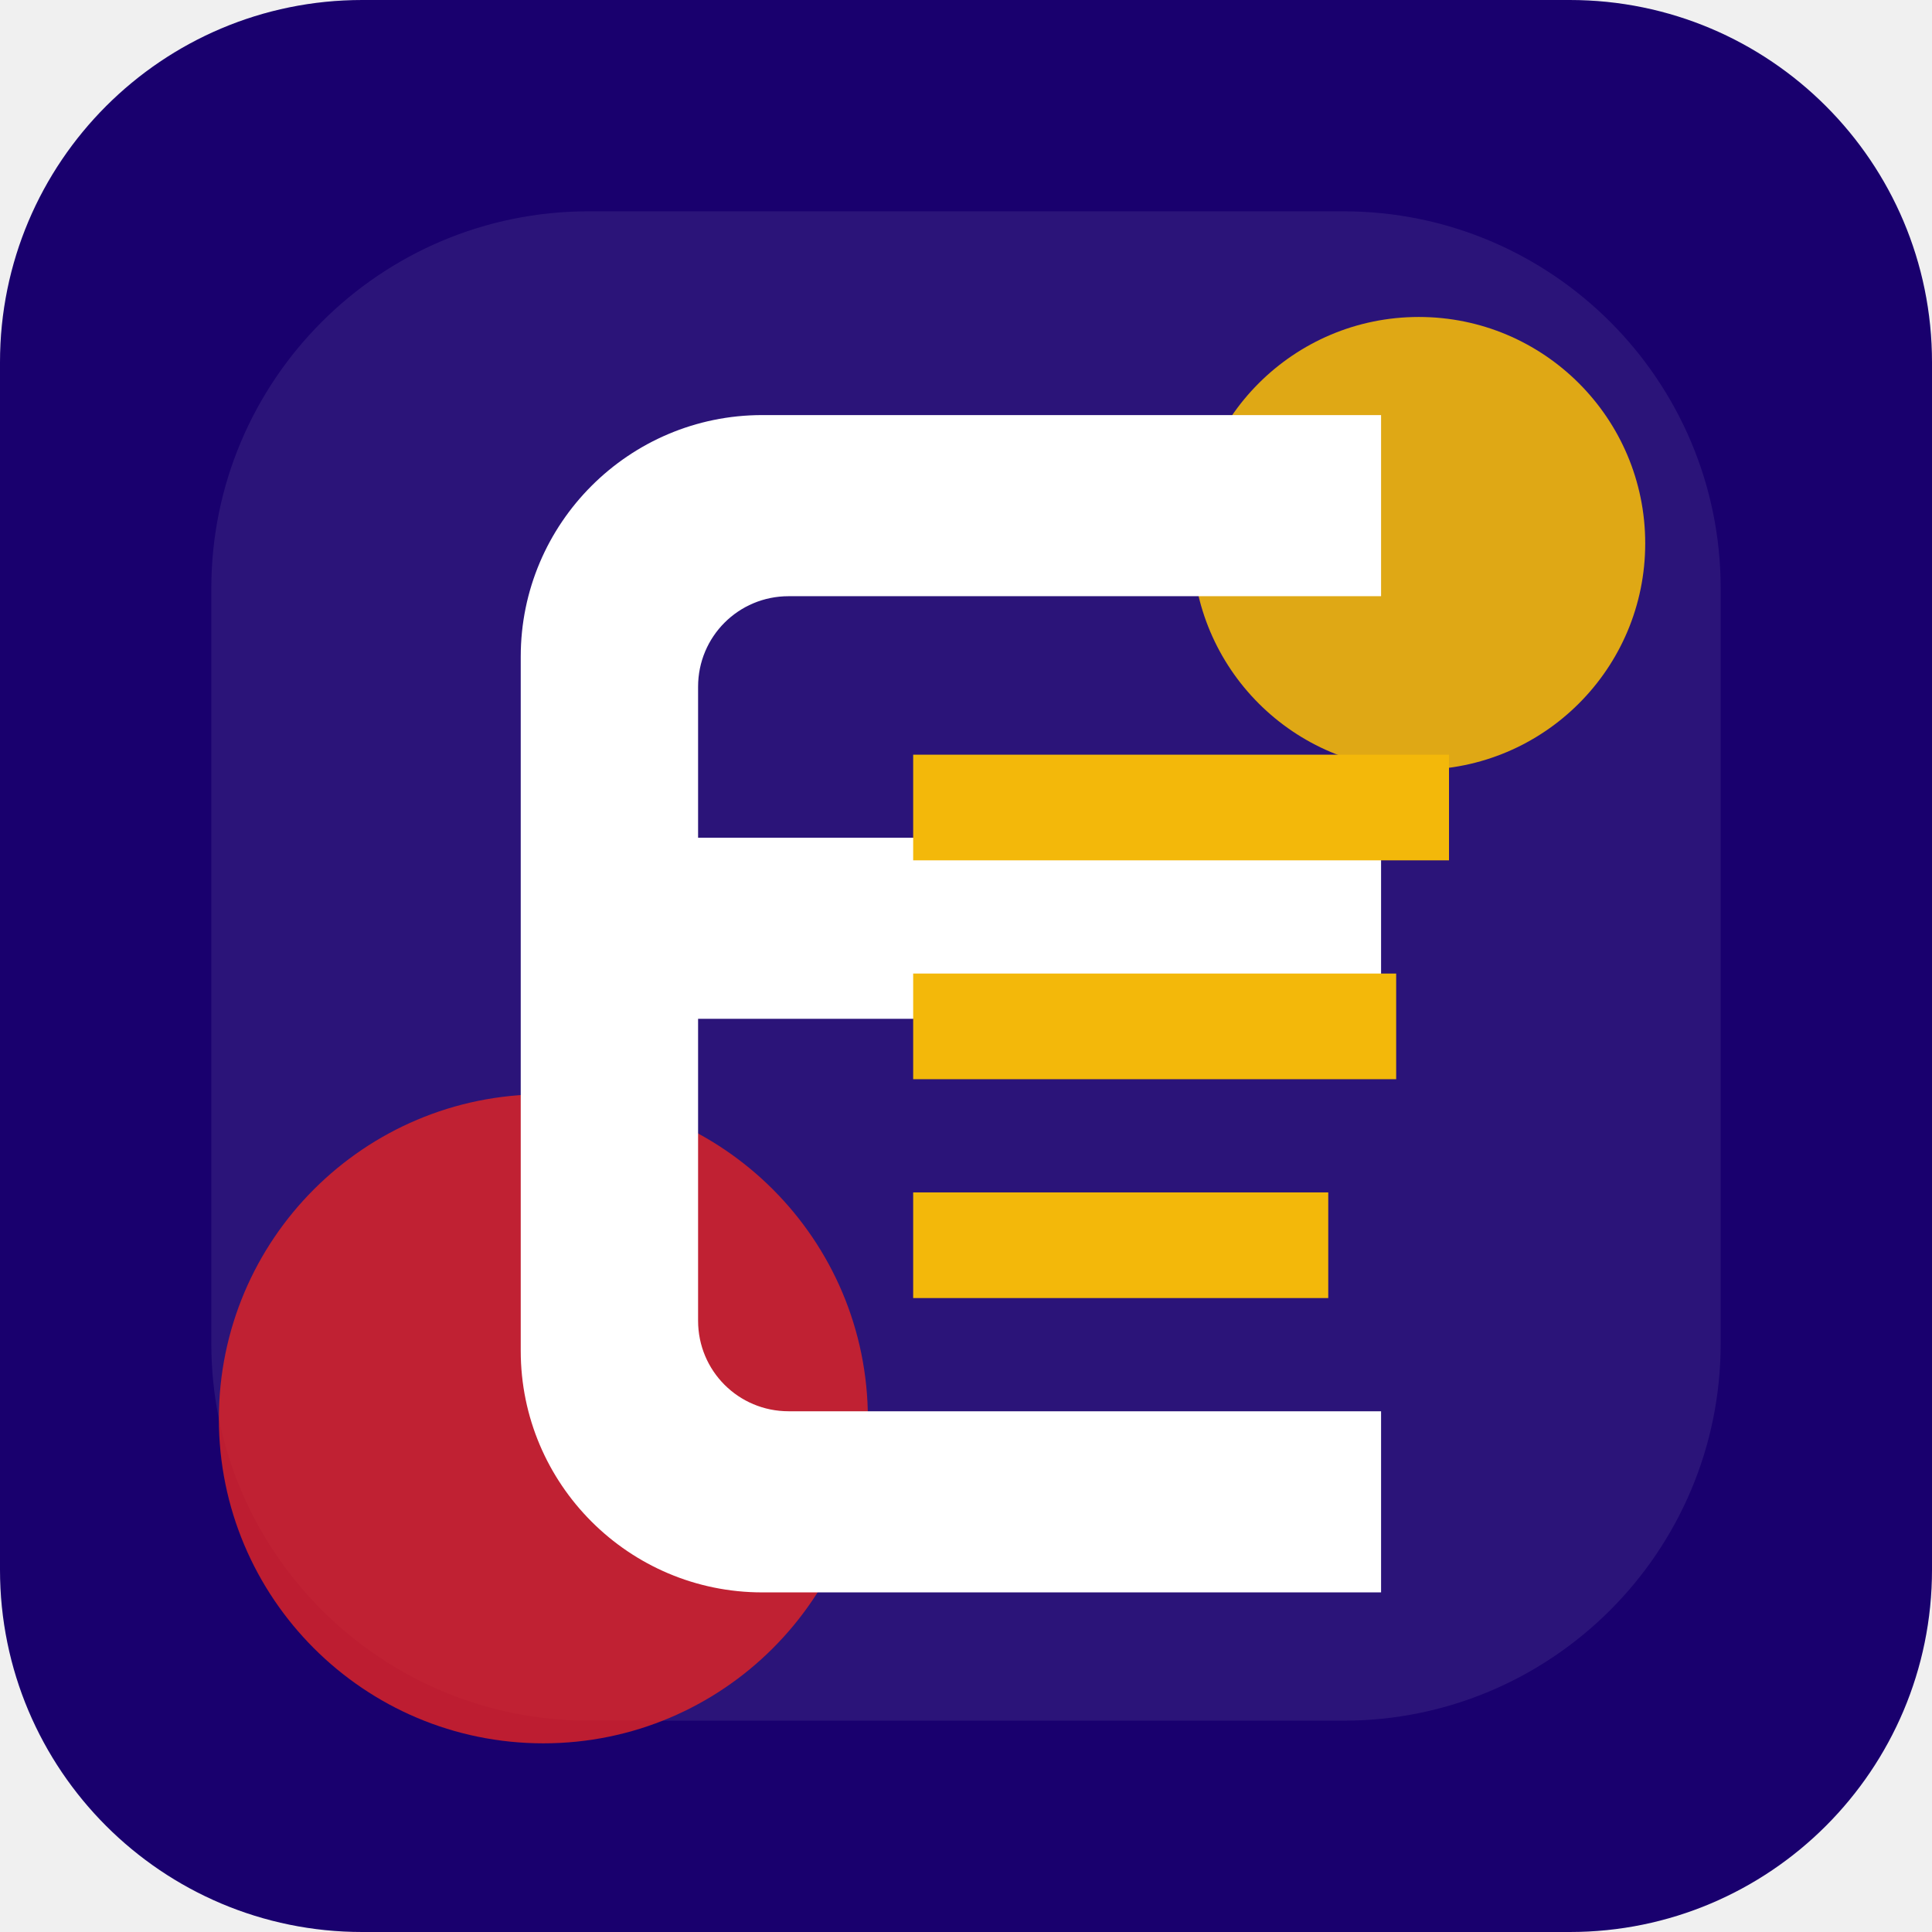
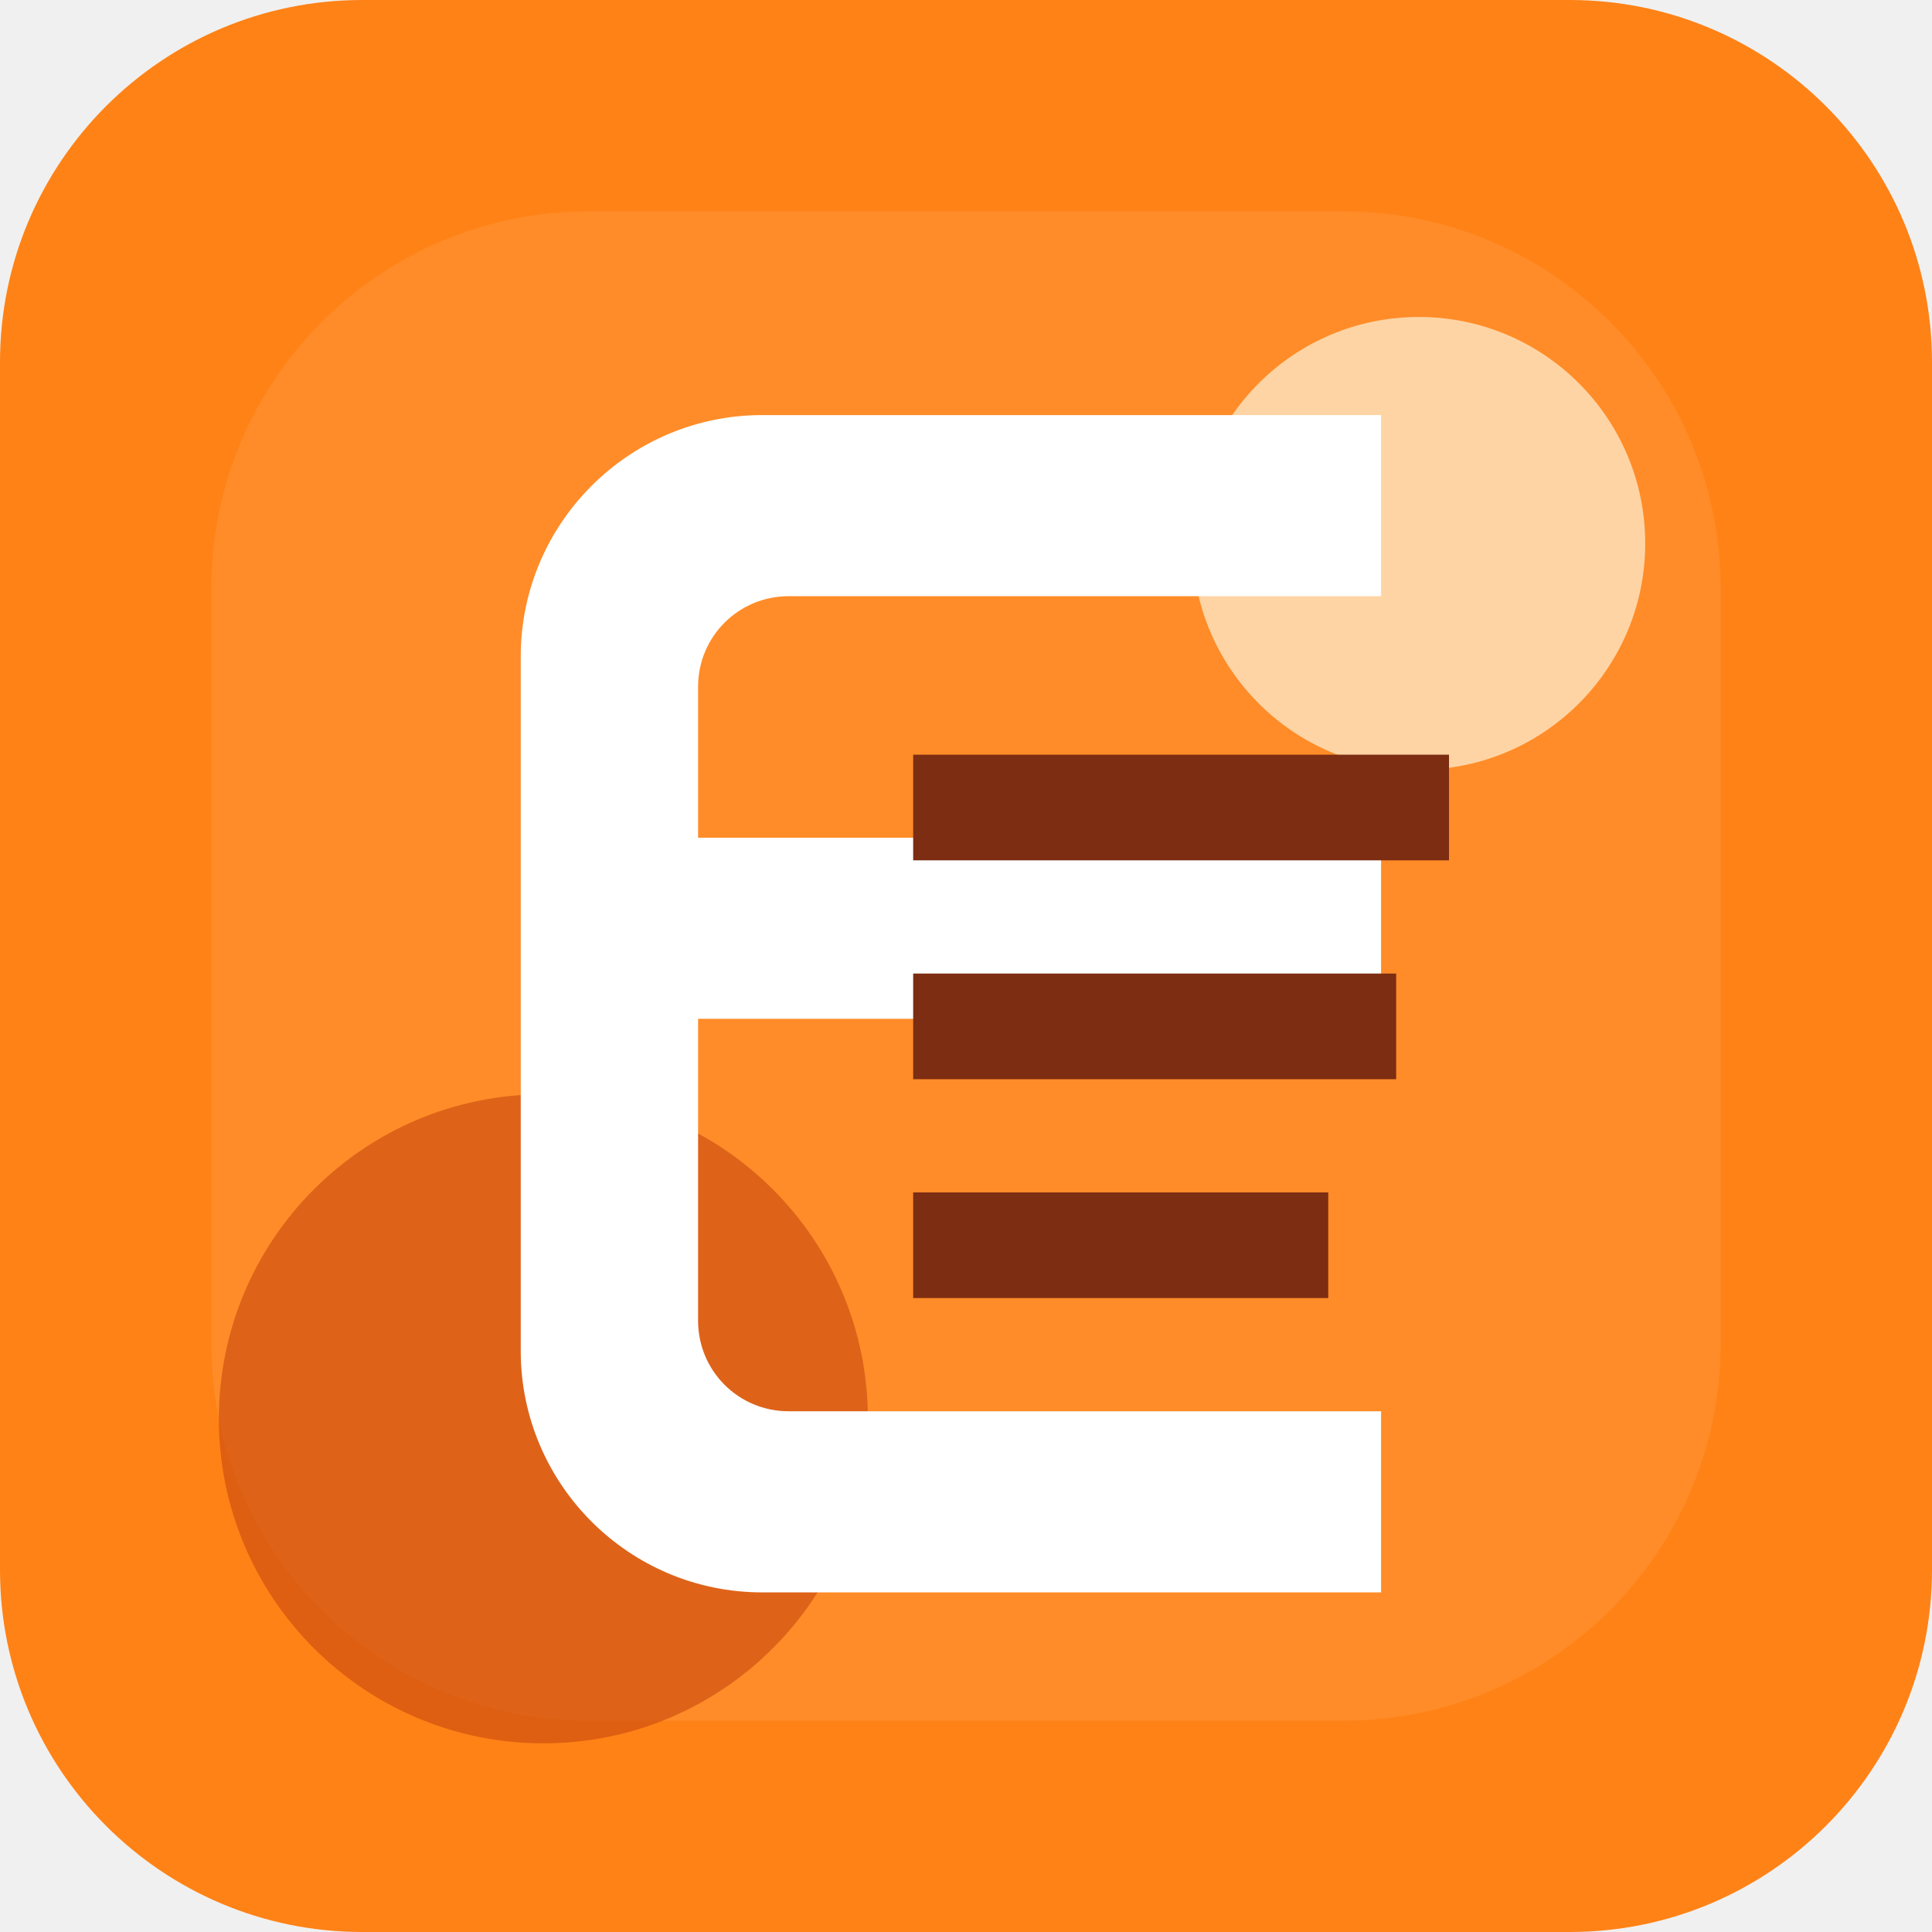
<svg xmlns="http://www.w3.org/2000/svg" viewBox="0 0 512 512" role="img" aria-label="MedAce Study Space maskable icon">
-   <rect width="512" height="512" rx="96" fill="#19006E" />
+   <rect width="512" height="512" rx="96" fill="#FF8216" />
  <rect x="56" y="56" width="400" height="400" rx="100" fill="#FFFFFF" opacity="0.08" />
-   <circle cx="376" cy="144" r="60" fill="#F3B80A" opacity="0.9" />
-   <circle cx="144" cy="376" r="86" fill="#E02323" opacity="0.82" />
+   <circle cx="376" cy="144" r="60" fill="#FED7AA" opacity="0.95" />
+   <circle cx="144" cy="376" r="86" fill="#C2410C" opacity="0.55" />
  <path d="M138 174c0-35.3 28.7-64 64-64h164v48H209c-13.3 0-24 10.7-24 24v40h181v48H185v80c0 13.3 10.7 24 24 24h157v48H202c-35.3 0-64-28.7-64-64V174Z" fill="#FFFFFF" />
-   <path d="M242 200h142v28H242zM242 258h128v28H242zM242 316h110v28H242z" fill="#F3B80A" />
+   <path d="M242 200h142v28H242zM242 258h128v28H242zM242 316h110v28H242z" fill="#7C2D12" />
</svg>
